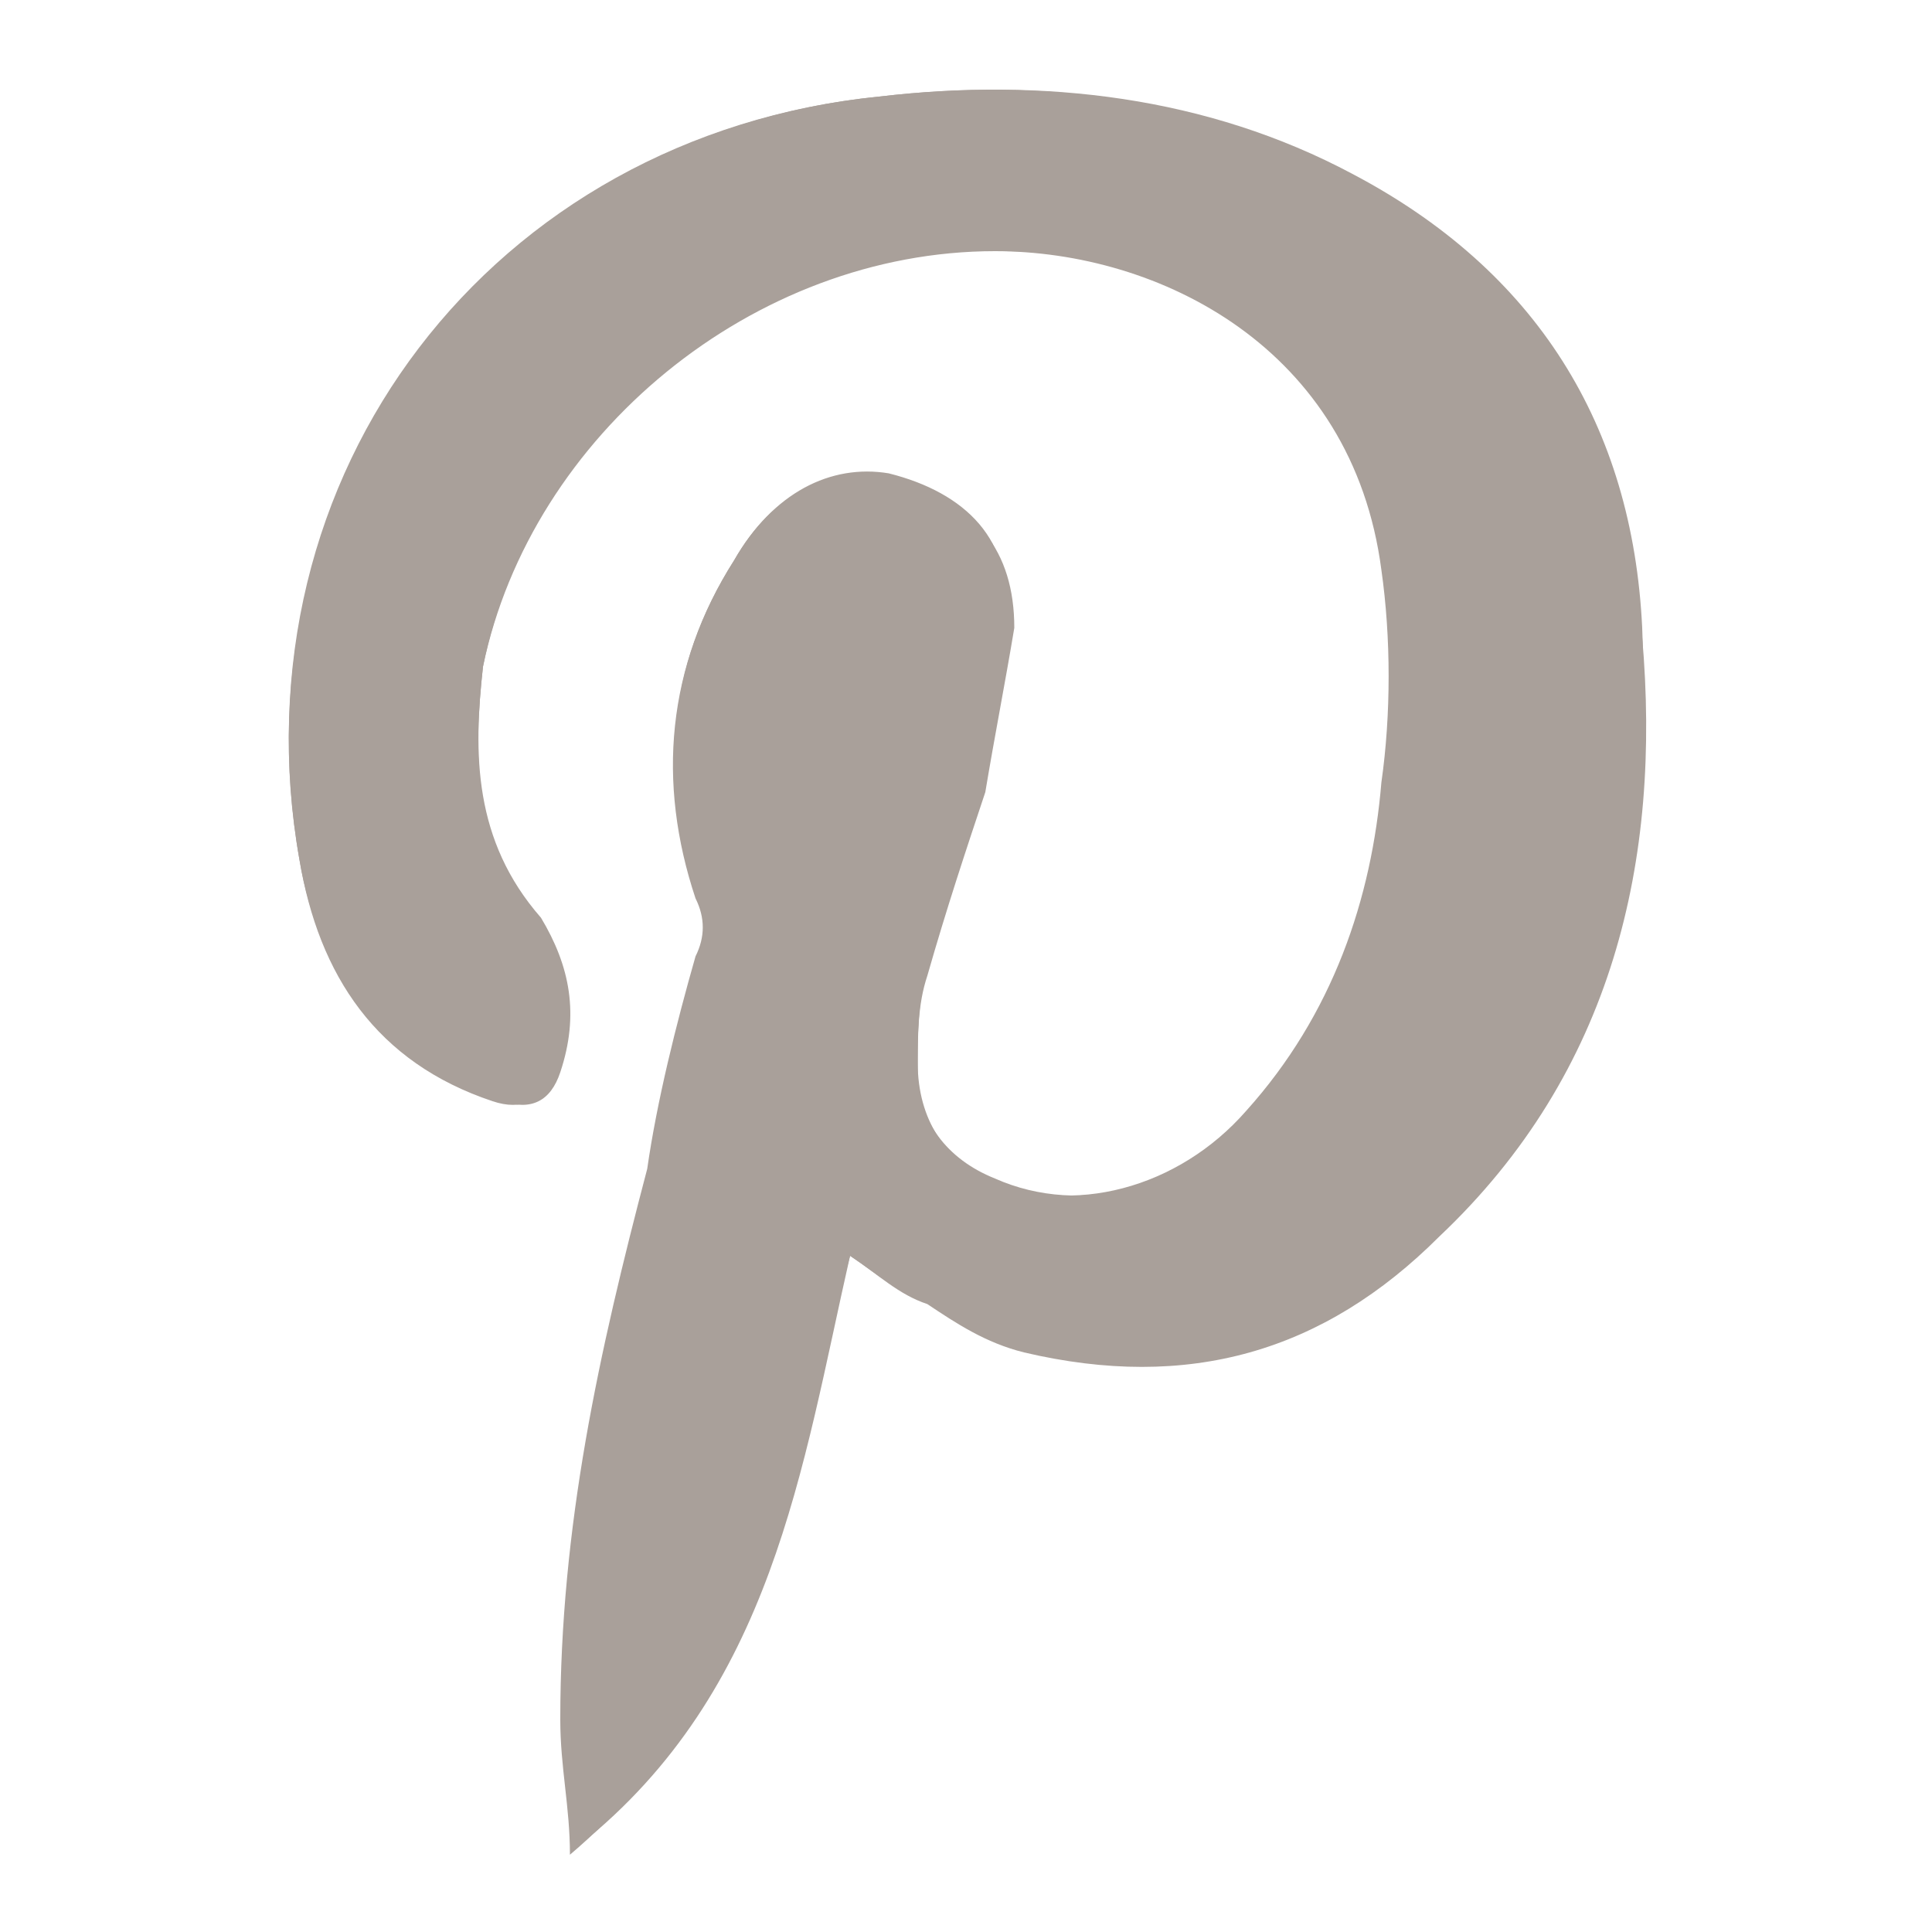
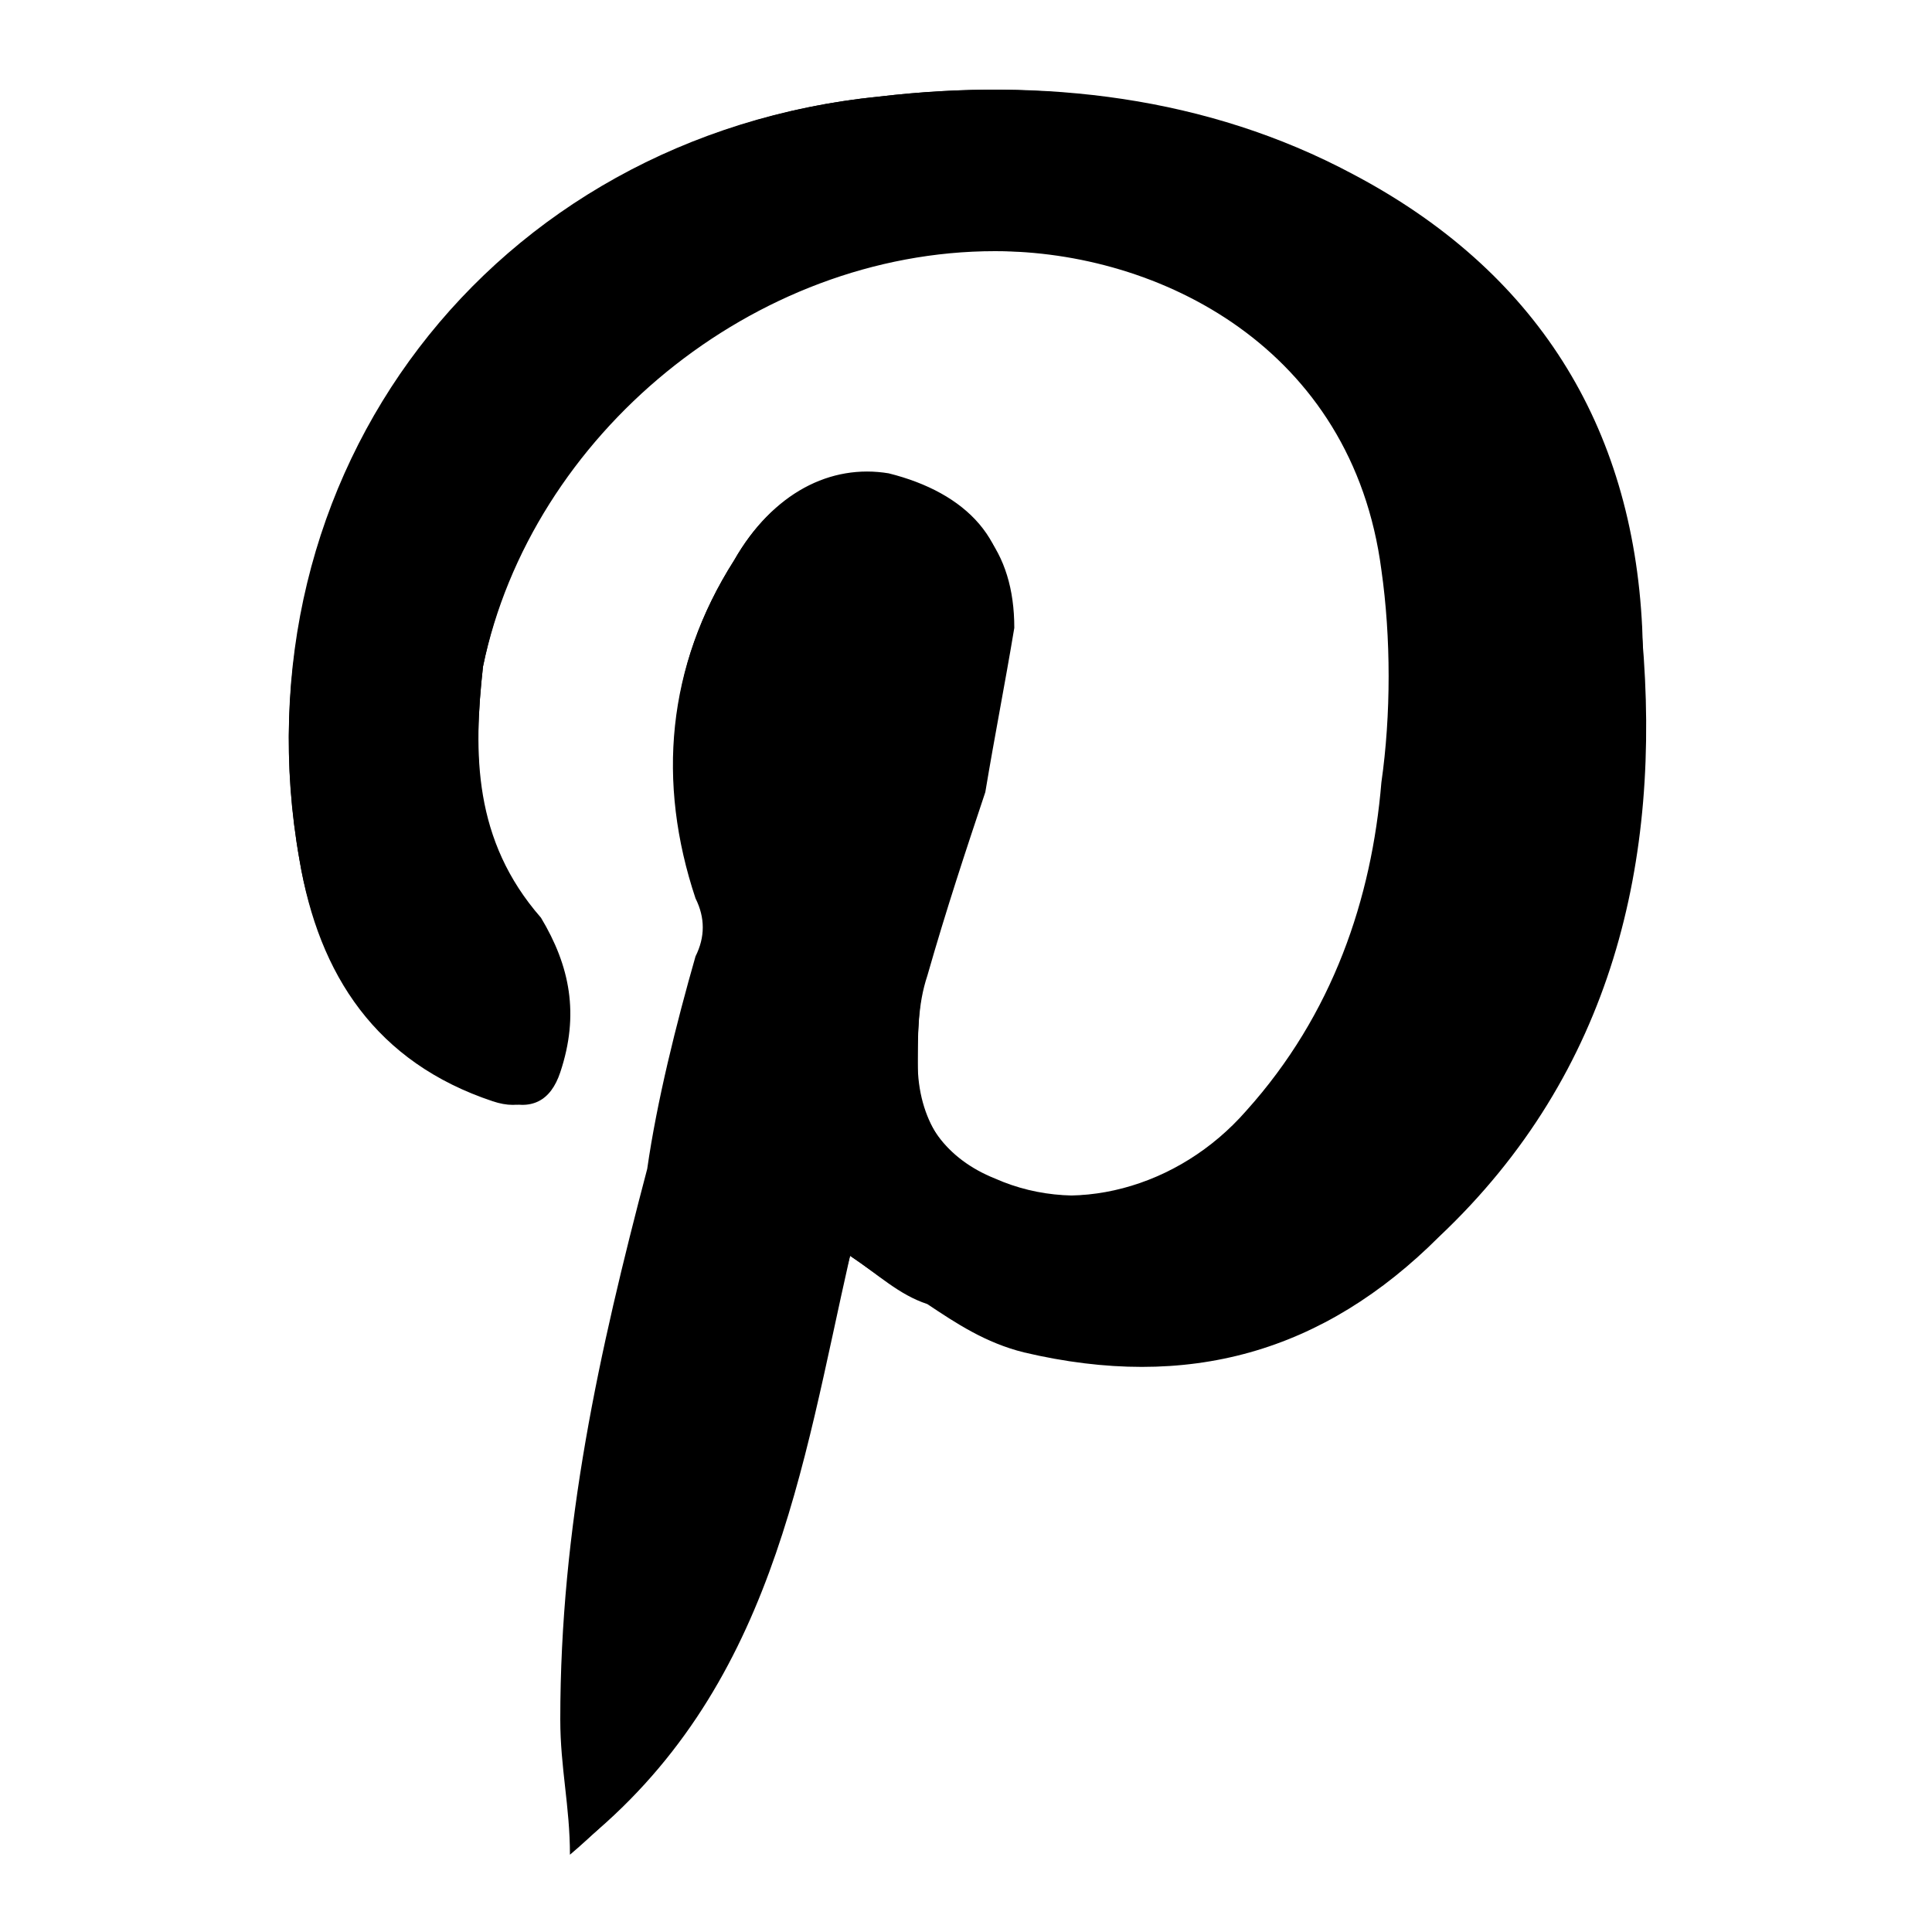
<svg xmlns="http://www.w3.org/2000/svg" version="1.1" id="Layer_1" x="0px" y="0px" viewBox="0 0 20 20" style="enable-background:new 0 0 20 20;" xml:space="preserve">
-   <style type="text/css">
- 	.st0{fill:#A9A09A;}
- </style>
-   <g>
-     <g>
-       <path class="st0" d="M8.8,13c0.3,0.2,0.5,0.4,0.8,0.5c0.3,0.2,0.6,0.4,1,0.5c1.7,0.4,3.1,0,4.3-1.2c1.8-1.7,2.3-3.9,2.1-6.2    c-0.1-2.1-1.1-3.7-3-4.7C12.5,1,10.8,0.8,9.1,1c-4,0.4-6.7,3.9-6,7.9c0.2,1.2,0.9,2.1,2.1,2.5c0.3,0.1,0.5,0,0.6-0.3    c0.2-0.6,0.1-1.1-0.2-1.6C4.9,8.7,4.9,7.8,5,6.9c0.5-2.4,2.8-4.3,5.3-4.3c1.7,0,3.7,1,4,3.3c0.1,0.7,0.1,1.5,0,2.2    c-0.1,1.2-0.5,2.4-1.4,3.4c-0.7,0.8-1.8,1.1-2.7,0.7C9.8,12,9.5,11.6,9.5,11c0-0.3,0-0.6,0.1-1c0.2-0.7,0.4-1.3,0.5-1.9    c0.1-0.6,0.3-1.1,0.3-1.7c0.1-0.8-0.4-1.3-1.2-1.5C8.6,4.8,8,5.1,7.6,5.8C6.9,6.9,6.8,8.1,7.2,9.3c0.1,0.2,0.1,0.4,0,0.6    c-0.2,0.7-0.4,1.5-0.5,2.2c-0.5,1.9-0.9,3.7-0.9,5.7c0,0.5,0.1,0.9,0.1,1.4C7.9,17.5,8.2,15.2,8.8,13z" />
-       <path class="st0" d="M8.8,13c-0.5,2.2-0.8,4.5-2.8,6.1c0-0.5-0.1-0.9-0.1-1.4c-0.1-1.9,0.4-3.8,0.9-5.7c0.2-0.7,0.4-1.5,0.5-2.2    c0-0.2,0-0.4,0-0.6C6.8,8.1,6.9,6.9,7.6,5.8C8,5.1,8.6,4.8,9.3,5c0.8,0.2,1.2,0.7,1.2,1.5c-0.1,0.6-0.2,1.1-0.3,1.7    C10,8.8,9.8,9.4,9.6,10.1c-0.1,0.3-0.1,0.6-0.1,1c0,0.5,0.3,0.9,0.8,1.1c0.9,0.4,2,0.1,2.7-0.7c0.9-0.9,1.3-2.1,1.4-3.4    c0.1-0.7,0.1-1.5,0-2.2c-0.3-2.3-2.3-3.3-4-3.3C7.9,2.5,5.5,4.4,5,6.9C4.9,7.8,4.9,8.7,5.5,9.5c0.3,0.5,0.4,1,0.2,1.6    c-0.1,0.3-0.3,0.4-0.6,0.3C3.9,11,3.3,10.1,3.1,8.9C2.4,5,5.1,1.4,9.1,1c1.7-0.2,3.4,0,4.9,0.8c1.9,1,2.9,2.6,3,4.7    c0.1,2.4-0.4,4.5-2.1,6.2c-1.2,1.2-2.7,1.6-4.3,1.2c-0.3-0.1-0.7-0.3-1-0.5C9.3,13.4,9.1,13.2,8.8,13z" />
-     </g>
-   </g>
+   <path d="M8.8,13c0.3,0.2,0.5,0.4,0.8,0.5c0.3,0.2,0.6,0.4,1,0.5c1.7,0.4,3.1,0,4.3-1.2c1.8-1.7,2.3-3.9,2.1-6.2    c-0.1-2.1-1.1-3.7-3-4.7C12.5,1,10.8,0.8,9.1,1c-4,0.4-6.7,3.9-6,7.9c0.2,1.2,0.9,2.1,2.1,2.5c0.3,0.1,0.5,0,0.6-0.3    c0.2-0.6,0.1-1.1-0.2-1.6C4.9,8.7,4.9,7.8,5,6.9c0.5-2.4,2.8-4.3,5.3-4.3c1.7,0,3.7,1,4,3.3c0.1,0.7,0.1,1.5,0,2.2    c-0.1,1.2-0.5,2.4-1.4,3.4c-0.7,0.8-1.8,1.1-2.7,0.7C9.8,12,9.5,11.6,9.5,11c0-0.3,0-0.6,0.1-1c0.2-0.7,0.4-1.3,0.5-1.9    c0.1-0.6,0.3-1.1,0.3-1.7c0.1-0.8-0.4-1.3-1.2-1.5C8.6,4.8,8,5.1,7.6,5.8C6.9,6.9,6.8,8.1,7.2,9.3c0.1,0.2,0.1,0.4,0,0.6    c-0.2,0.7-0.4,1.5-0.5,2.2c-0.5,1.9-0.9,3.7-0.9,5.7c0,0.5,0.1,0.9,0.1,1.4C7.9,17.5,8.2,15.2,8.8,13z" />
+   <path d="M8.8,13c-0.5,2.2-0.8,4.5-2.8,6.1c0-0.5-0.1-0.9-0.1-1.4c-0.1-1.9,0.4-3.8,0.9-5.7c0.2-0.7,0.4-1.5,0.5-2.2    c0-0.2,0-0.4,0-0.6C6.8,8.1,6.9,6.9,7.6,5.8C8,5.1,8.6,4.8,9.3,5c0.8,0.2,1.2,0.7,1.2,1.5c-0.1,0.6-0.2,1.1-0.3,1.7    C10,8.8,9.8,9.4,9.6,10.1c-0.1,0.3-0.1,0.6-0.1,1c0,0.5,0.3,0.9,0.8,1.1c0.9,0.4,2,0.1,2.7-0.7c0.9-0.9,1.3-2.1,1.4-3.4    c0.1-0.7,0.1-1.5,0-2.2c-0.3-2.3-2.3-3.3-4-3.3C7.9,2.5,5.5,4.4,5,6.9C4.9,7.8,4.9,8.7,5.5,9.5c0.3,0.5,0.4,1,0.2,1.6    c-0.1,0.3-0.3,0.4-0.6,0.3C3.9,11,3.3,10.1,3.1,8.9C2.4,5,5.1,1.4,9.1,1c1.7-0.2,3.4,0,4.9,0.8c1.9,1,2.9,2.6,3,4.7    c0.1,2.4-0.4,4.5-2.1,6.2c-1.2,1.2-2.7,1.6-4.3,1.2c-0.3-0.1-0.7-0.3-1-0.5C9.3,13.4,9.1,13.2,8.8,13z" />
</svg>
